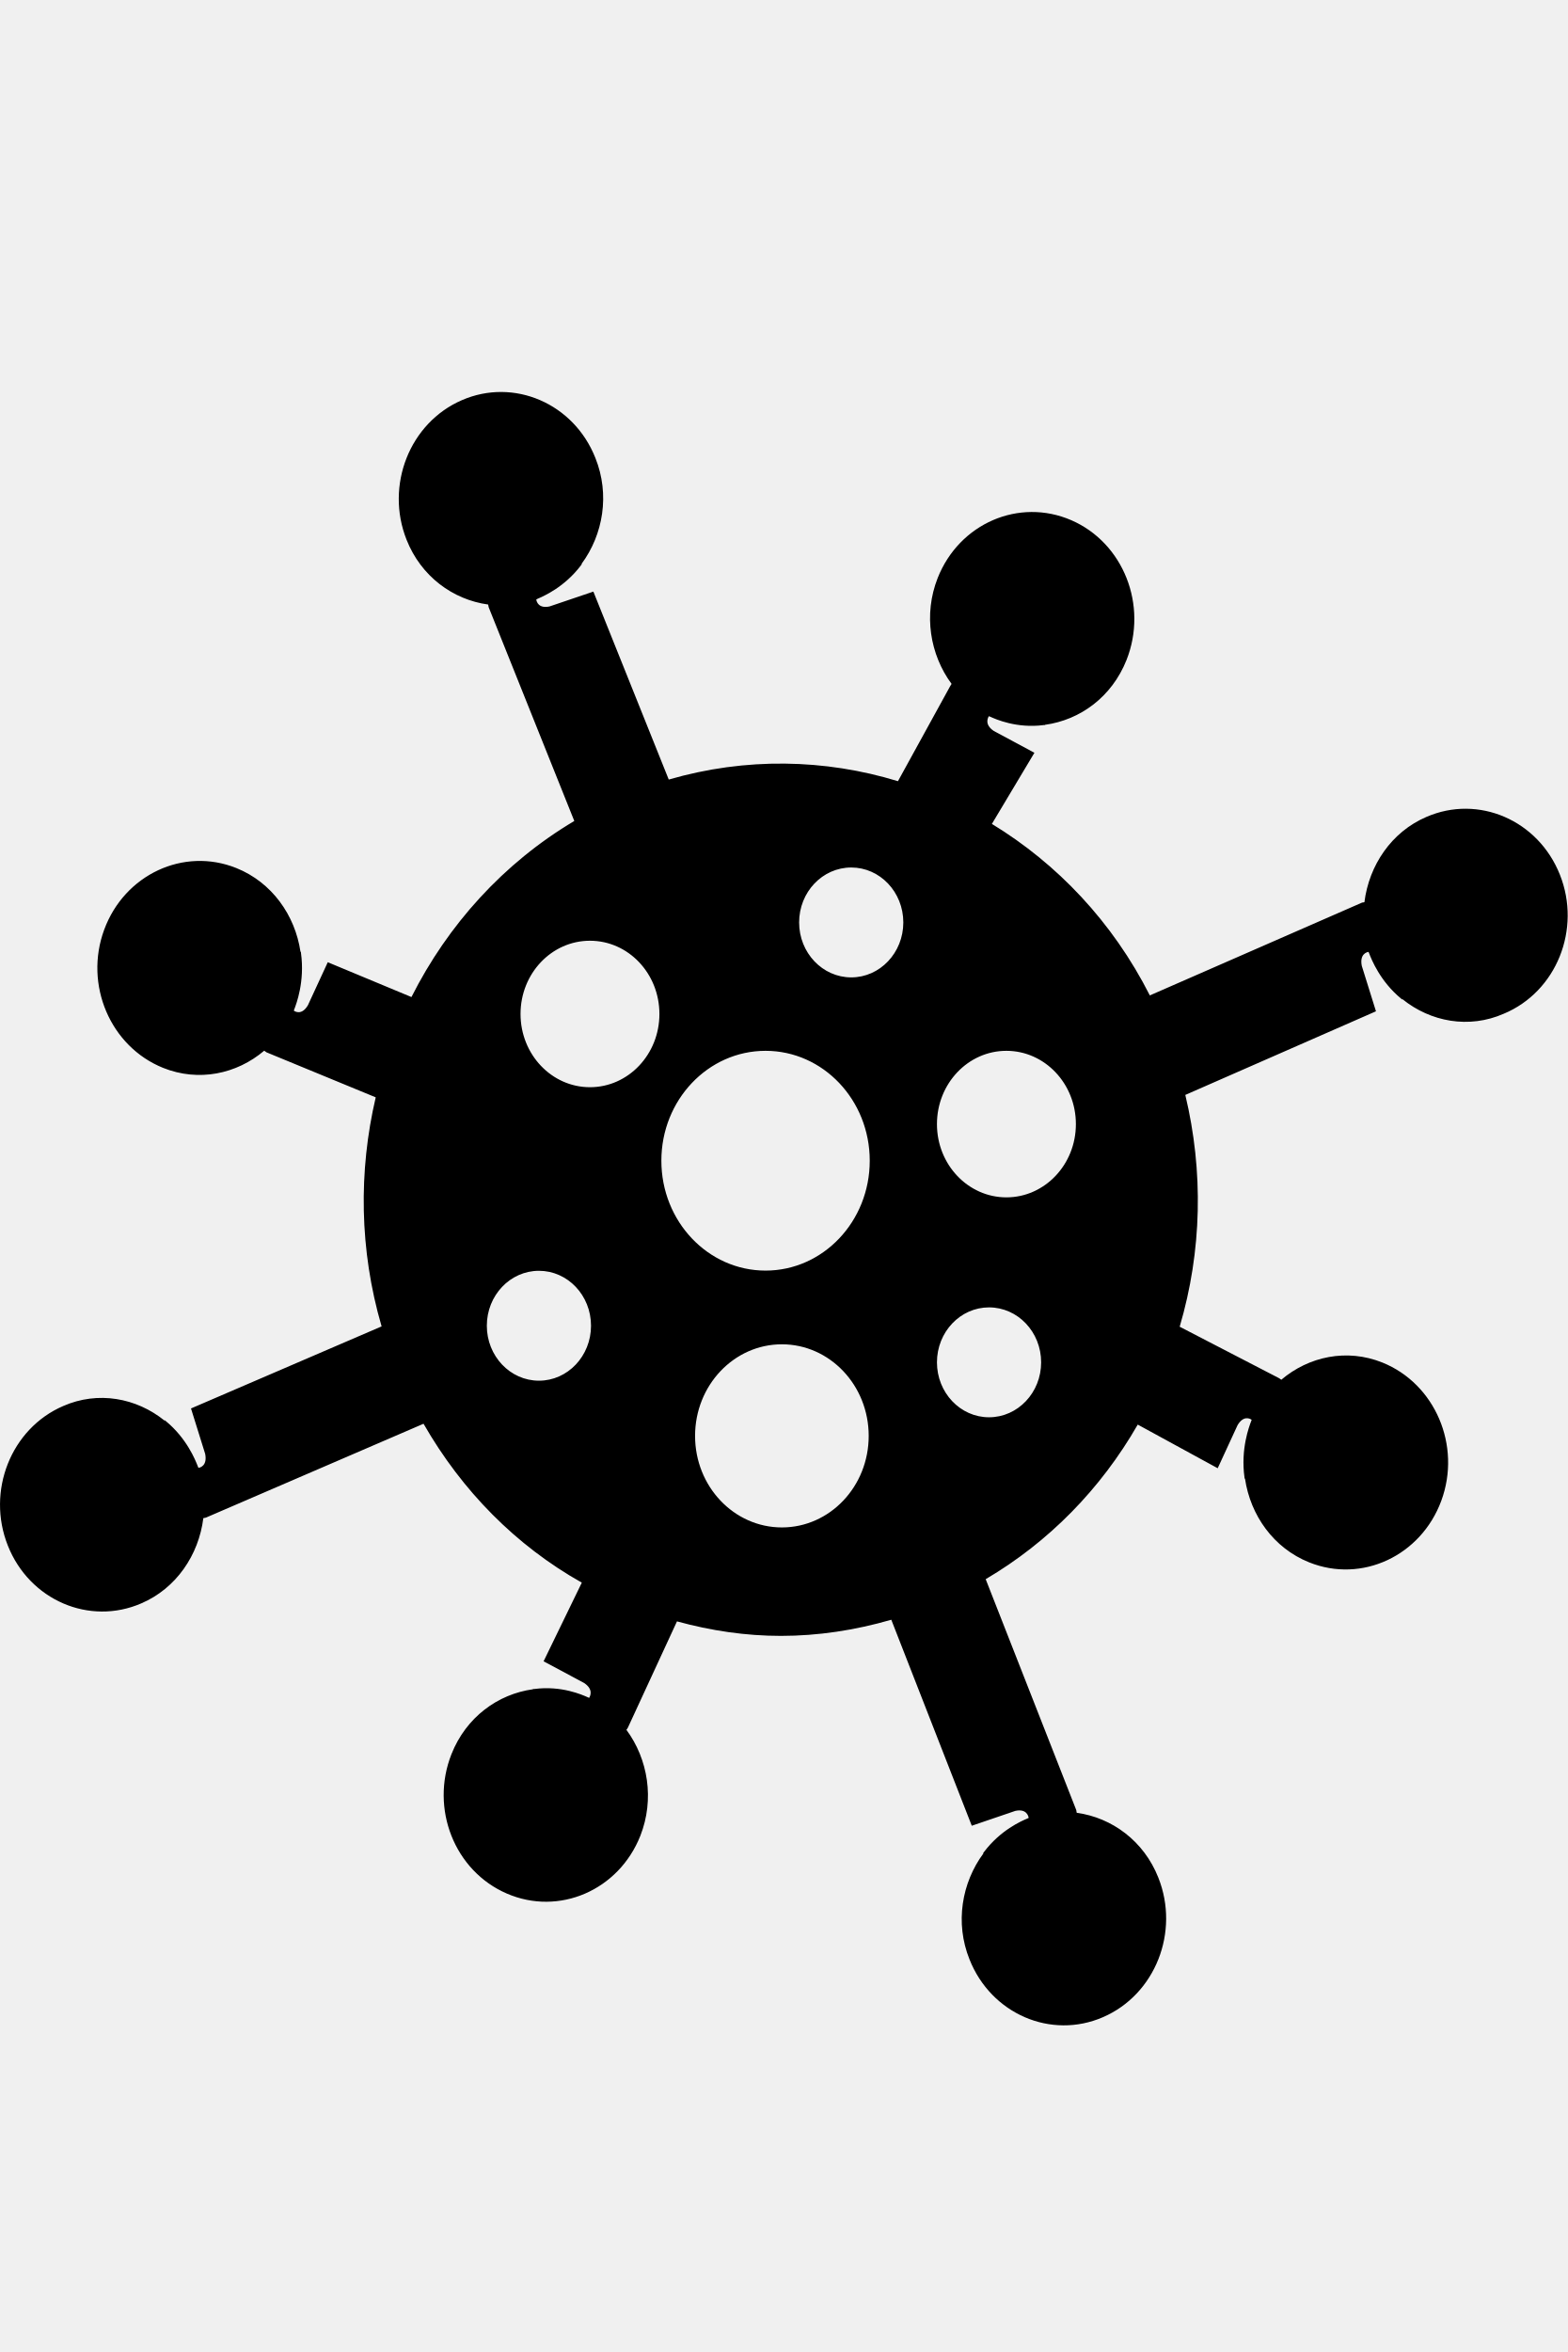
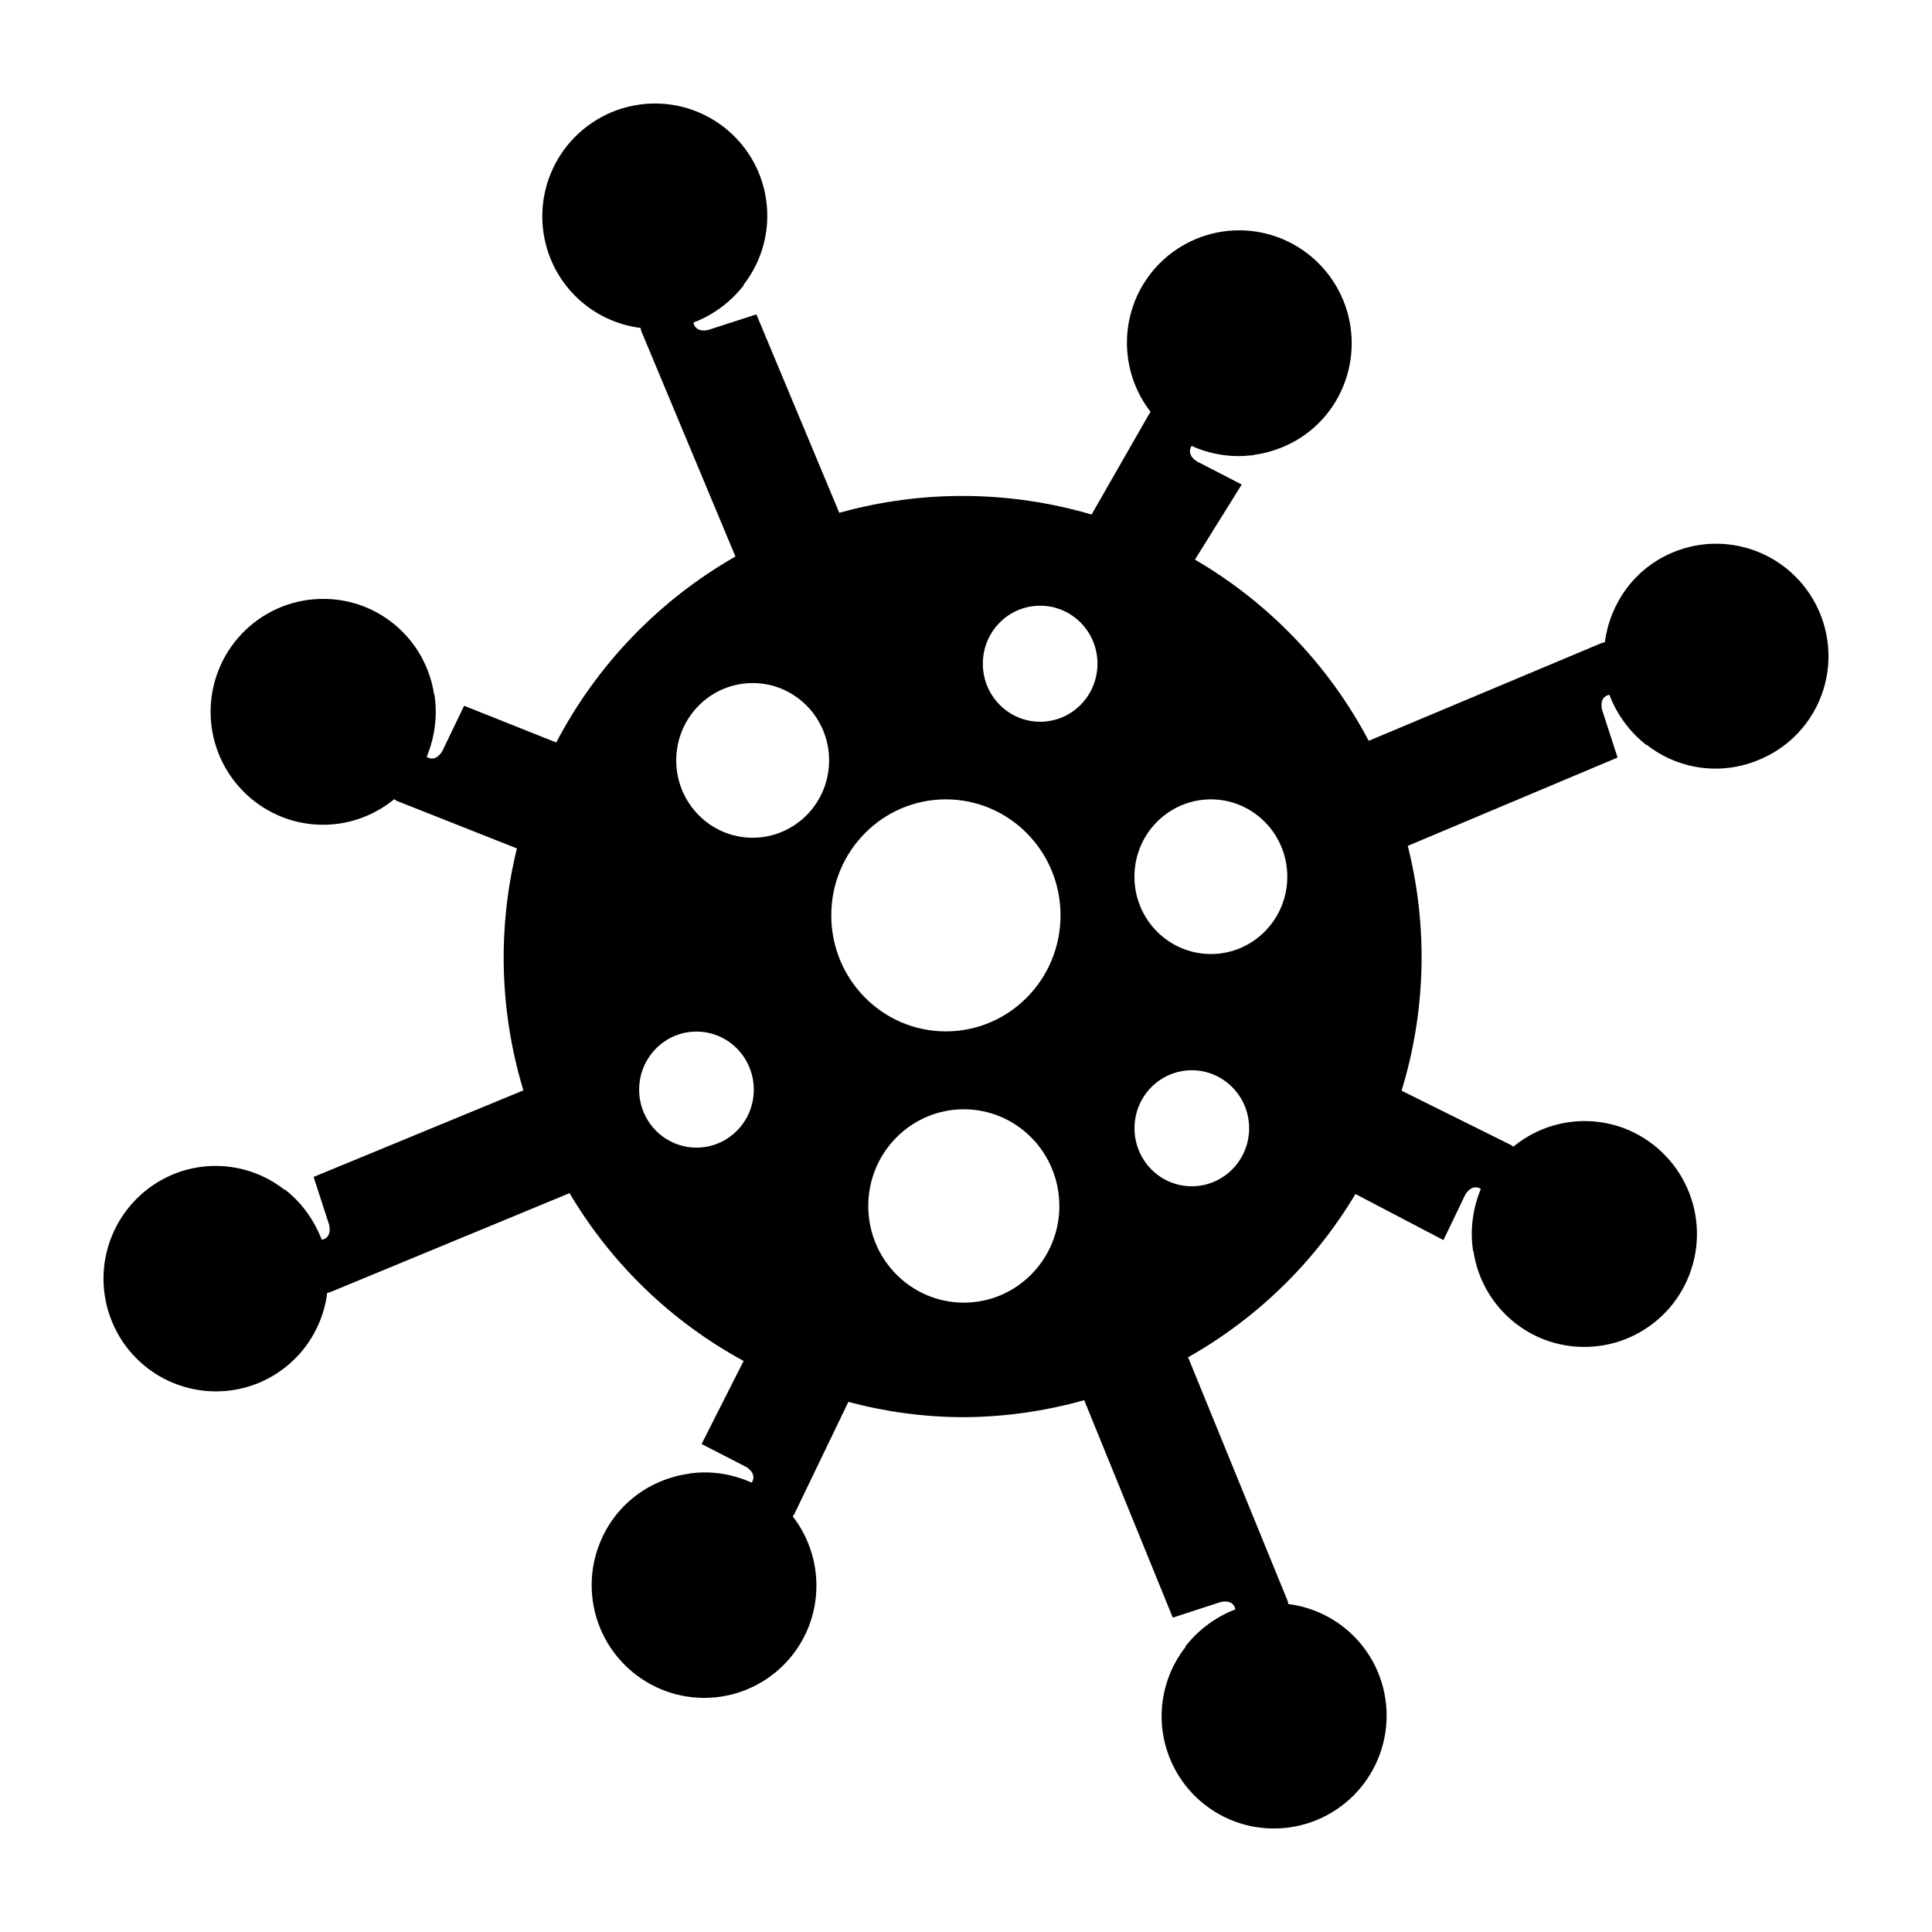
- <svg xmlns="http://www.w3.org/2000/svg" role="img" aria-hidden="true" focusable="false" viewBox="0 0 24 36" fill="#000">
-   <path fill-rule="evenodd" clip-rule="evenodd" d="M21.837 12.504C22.633 12.158 23.55 12.553 23.881 13.389C24.212 14.22 23.83 15.179 23.022 15.516C22.487 15.751 21.9 15.64 21.471 15.294L21.467 15.298C21.465 15.296 21.462 15.294 21.459 15.292C21.456 15.29 21.453 15.288 21.451 15.286C21.128 15.02 20.997 14.686 20.961 14.594C20.955 14.58 20.952 14.572 20.951 14.57C20.919 14.574 20.813 14.607 20.848 14.784L21.065 15.479L18.146 16.759C18.426 17.928 18.402 19.146 18.06 20.307L19.58 21.094C19.59 21.099 19.597 21.105 19.604 21.11L19.608 21.113L19.615 21.119C20.037 20.761 20.619 20.637 21.163 20.855C21.97 21.18 22.376 22.127 22.065 22.971C21.754 23.814 20.848 24.238 20.041 23.913C19.497 23.695 19.143 23.193 19.06 22.633H19.056C19.052 22.625 19.052 22.617 19.052 22.613C18.992 22.177 19.123 21.836 19.155 21.751C19.159 21.741 19.162 21.734 19.162 21.732C19.135 21.711 19.036 21.662 18.946 21.814L18.642 22.473L17.418 21.805C16.851 22.792 16.055 23.603 15.09 24.171L16.477 27.706C16.479 27.712 16.48 27.719 16.48 27.727C16.481 27.734 16.482 27.741 16.484 27.747C17.024 27.821 17.512 28.179 17.733 28.739C18.064 29.57 17.686 30.529 16.886 30.875C16.09 31.221 15.173 30.826 14.842 29.99C14.617 29.43 14.724 28.817 15.055 28.369L15.051 28.364C15.053 28.363 15.055 28.359 15.057 28.356L15.06 28.351C15.061 28.35 15.062 28.349 15.063 28.348C15.317 28.011 15.637 27.873 15.725 27.836C15.738 27.83 15.746 27.827 15.748 27.825C15.744 27.793 15.712 27.681 15.543 27.718L14.877 27.945L13.645 24.792C13.089 24.953 12.522 25.039 11.955 25.039C11.419 25.039 10.888 24.961 10.364 24.817L9.614 26.44C9.609 26.451 9.603 26.459 9.598 26.466C9.595 26.47 9.593 26.473 9.59 26.477C9.921 26.926 10.023 27.539 9.803 28.099C9.472 28.934 8.558 29.329 7.759 28.983C6.959 28.638 6.581 27.683 6.912 26.848C7.136 26.284 7.621 25.93 8.16 25.856V25.852H8.18C8.594 25.797 8.916 25.942 8.999 25.979C9.01 25.984 9.017 25.987 9.019 25.988C9.035 25.963 9.09 25.86 8.944 25.761L8.322 25.428L8.907 24.224C7.898 23.657 7.071 22.817 6.484 21.792L3.152 23.229C3.147 23.231 3.14 23.232 3.133 23.233C3.126 23.234 3.119 23.235 3.113 23.237C3.042 23.801 2.699 24.311 2.164 24.541C1.368 24.887 0.451 24.492 0.12 23.657C-0.211 22.825 0.167 21.866 0.967 21.521C1.502 21.286 2.089 21.397 2.518 21.743L2.522 21.739C2.524 21.741 2.527 21.743 2.53 21.745C2.533 21.747 2.536 21.749 2.538 21.751C2.861 22.017 2.992 22.351 3.028 22.443C3.033 22.457 3.037 22.465 3.038 22.467C3.07 22.463 3.176 22.43 3.141 22.253L2.924 21.558L5.842 20.302C5.5 19.13 5.488 17.924 5.752 16.796L4.08 16.107C4.07 16.101 4.063 16.096 4.056 16.09C4.052 16.087 4.049 16.084 4.045 16.082C3.623 16.44 3.041 16.563 2.497 16.345C1.69 16.02 1.284 15.073 1.595 14.23C1.906 13.386 2.812 12.962 3.619 13.287C4.163 13.506 4.517 14.008 4.6 14.567H4.604C4.608 14.576 4.608 14.584 4.608 14.588C4.668 15.024 4.537 15.365 4.505 15.449C4.501 15.46 4.498 15.466 4.498 15.469C4.525 15.489 4.624 15.539 4.714 15.386L5.018 14.728L6.299 15.261C6.855 14.158 7.705 13.212 8.792 12.566L7.481 9.294C7.479 9.288 7.478 9.281 7.477 9.273C7.476 9.266 7.475 9.259 7.473 9.253C6.933 9.179 6.445 8.821 6.224 8.261C5.894 7.43 6.272 6.471 7.071 6.125C7.867 5.779 8.785 6.174 9.115 7.01C9.34 7.57 9.234 8.183 8.903 8.631L8.907 8.635C8.905 8.638 8.903 8.641 8.901 8.644C8.899 8.647 8.897 8.65 8.895 8.652C8.641 8.989 8.32 9.126 8.232 9.164C8.219 9.17 8.212 9.173 8.21 9.175C8.213 9.208 8.245 9.319 8.414 9.282L9.084 9.055L10.238 11.932C11.415 11.59 12.629 11.615 13.747 11.957L14.545 10.505C14.55 10.494 14.555 10.487 14.56 10.48C14.563 10.476 14.566 10.472 14.568 10.468C14.237 10.02 14.135 9.406 14.355 8.847C14.686 8.011 15.6 7.616 16.4 7.962C17.199 8.308 17.577 9.267 17.246 10.102C17.022 10.666 16.538 11.02 15.998 11.094V11.098H15.978C15.564 11.152 15.242 11.008 15.159 10.97C15.148 10.966 15.142 10.963 15.139 10.962C15.123 10.987 15.068 11.09 15.214 11.188L15.836 11.522L15.185 12.611C16.185 13.22 17.032 14.109 17.603 15.236L20.848 13.817C20.85 13.816 20.852 13.816 20.853 13.815L20.858 13.814C20.861 13.814 20.865 13.813 20.868 13.813C20.875 13.812 20.882 13.81 20.888 13.809C20.959 13.245 21.301 12.734 21.837 12.504ZM9.032 16.641C9.619 16.641 10.095 16.139 10.095 15.52C10.095 14.9 9.619 14.399 9.032 14.399C8.445 14.399 7.969 14.9 7.969 15.52C7.969 16.139 8.445 16.641 9.032 16.641ZM15.939 20.852C15.939 21.316 15.582 21.693 15.141 21.693C14.701 21.693 14.344 21.316 14.344 20.852C14.344 20.388 14.701 20.011 15.141 20.011C15.582 20.011 15.939 20.388 15.939 20.852ZM15.407 18.327C15.994 18.327 16.471 17.825 16.471 17.206C16.471 16.586 15.994 16.084 15.407 16.084C14.82 16.084 14.344 16.586 14.344 17.206C14.344 17.825 14.82 18.327 15.407 18.327ZM9.048 20.292C9.048 20.756 8.691 21.133 8.251 21.133C7.81 21.133 7.453 20.756 7.453 20.292C7.453 19.827 7.81 19.451 8.251 19.451C8.691 19.451 9.048 19.827 9.048 20.292ZM13.032 14.96C13.472 14.96 13.829 14.583 13.829 14.119C13.829 13.654 13.472 13.278 13.032 13.278C12.591 13.278 12.234 13.654 12.234 14.119C12.234 14.583 12.591 14.96 13.032 14.96ZM13.315 17.766C13.315 18.695 12.601 19.448 11.72 19.448C10.839 19.448 10.125 18.695 10.125 17.766C10.125 16.837 10.839 16.084 11.72 16.084C12.601 16.084 13.315 16.837 13.315 17.766ZM11.97 23.379C12.704 23.379 13.299 22.752 13.299 21.978C13.299 21.204 12.704 20.576 11.97 20.576C11.236 20.576 10.641 21.204 10.641 21.978C10.641 22.752 11.236 23.379 11.97 23.379Z" />
+ <svg xmlns="http://www.w3.org/2000/svg" width="56" height="56" viewBox="0 0 56 56" fill="none">
+   <rect width="56" height="56" fill="white" />
+   <path fill-rule="evenodd" clip-rule="evenodd" d="M48.495 16.009C48.89 15.845 49.315 15.76 49.743 15.76C50.171 15.76 50.596 15.845 50.991 16.009C51.387 16.174 51.746 16.415 52.048 16.718C52.351 17.021 52.59 17.382 52.753 17.778C52.917 18.174 53.001 18.6 53 19.029C52.999 19.458 52.913 19.883 52.746 20.278C52.58 20.674 52.337 21.033 52.031 21.334C51.725 21.635 51.362 21.872 50.964 22.032C50.434 22.252 49.856 22.327 49.288 22.249C48.72 22.171 48.182 21.943 47.732 21.589L47.724 21.597C47.718 21.592 47.713 21.588 47.707 21.584C47.231 21.207 46.865 20.707 46.649 20.139C46.583 20.149 46.361 20.213 46.435 20.568L46.886 21.958L40.805 24.518C41.395 26.855 41.332 29.31 40.625 31.614L43.793 33.187C43.814 33.198 43.828 33.209 43.843 33.219L43.851 33.227L43.867 33.237C44.309 32.871 44.841 32.63 45.408 32.537C45.974 32.445 46.555 32.504 47.091 32.709C47.901 33.023 48.553 33.644 48.905 34.437C49.257 35.229 49.281 36.13 48.97 36.94C48.818 37.341 48.587 37.708 48.293 38.02C47.998 38.332 47.644 38.582 47.253 38.758C46.861 38.933 46.438 39.029 46.009 39.04C45.58 39.052 45.153 38.979 44.752 38.825C44.216 38.617 43.744 38.27 43.386 37.821C43.026 37.371 42.793 36.835 42.709 36.266H42.701C42.693 36.25 42.693 36.233 42.693 36.224C42.568 35.353 42.839 34.671 42.907 34.501C42.913 34.489 42.919 34.476 42.923 34.463C42.865 34.422 42.66 34.324 42.472 34.627L41.839 35.945L39.288 34.609C38.11 36.582 36.438 38.213 34.437 39.341L37.326 46.412C37.331 46.425 37.333 46.439 37.334 46.452C37.336 46.467 37.338 46.48 37.342 46.494C37.912 46.566 38.453 46.787 38.91 47.136C39.367 47.484 39.724 47.947 39.944 48.478C40.275 49.279 40.275 50.178 39.944 50.978C39.614 51.779 38.979 52.415 38.179 52.749C37.515 53.026 36.777 53.075 36.081 52.889C35.385 52.702 34.771 52.289 34.335 51.716C33.899 51.143 33.665 50.441 33.67 49.721C33.676 49.001 33.92 48.303 34.365 47.736L34.357 47.728C34.361 47.723 34.365 47.718 34.368 47.712L34.374 47.702L34.381 47.694C34.755 47.225 35.248 46.864 35.808 46.649C35.8 46.585 35.734 46.362 35.381 46.436L33.994 46.888L31.426 40.585C30.28 40.908 29.096 41.074 27.906 41.078C26.787 41.074 25.672 40.924 24.591 40.633L23.027 43.88C23.018 43.898 23.007 43.916 22.994 43.931C22.989 43.939 22.983 43.946 22.978 43.954C23.33 44.408 23.556 44.947 23.634 45.516C23.712 46.085 23.639 46.664 23.422 47.196C23.259 47.592 23.02 47.953 22.718 48.256C22.415 48.56 22.056 48.801 21.66 48.965C21.265 49.13 20.84 49.214 20.412 49.214C19.984 49.214 19.559 49.13 19.164 48.965C18.364 48.632 17.728 47.996 17.397 47.195C17.067 46.394 17.067 45.495 17.399 44.694C17.867 43.565 18.877 42.859 20.001 42.711V42.703H20.041C20.904 42.593 21.573 42.883 21.748 42.957C21.77 42.967 21.785 42.974 21.79 42.974C21.822 42.925 21.936 42.719 21.633 42.522L20.336 41.856L21.554 39.448C19.463 38.312 17.72 36.631 16.509 34.584L9.566 37.456C9.553 37.46 9.539 37.464 9.524 37.466C9.511 37.467 9.497 37.47 9.484 37.474C9.413 38.044 9.193 38.586 8.846 39.044C8.499 39.502 8.037 39.86 7.506 40.082C7.111 40.246 6.687 40.33 6.258 40.33C5.83 40.33 5.406 40.245 5.01 40.081C4.614 39.917 4.255 39.676 3.953 39.372C3.65 39.069 3.411 38.709 3.248 38.312C2.917 37.512 2.917 36.613 3.248 35.813C3.578 35.013 4.212 34.376 5.011 34.042C5.541 33.822 6.12 33.747 6.688 33.825C7.257 33.903 7.794 34.131 8.245 34.485L8.253 34.477C8.258 34.482 8.264 34.486 8.269 34.49L8.286 34.501C8.958 35.033 9.232 35.703 9.307 35.887C9.313 35.903 9.32 35.919 9.328 35.935C9.394 35.925 9.615 35.859 9.542 35.506L9.09 34.114L15.171 31.605C14.479 29.327 14.414 26.904 14.983 24.592L11.499 23.213C11.478 23.202 11.463 23.191 11.449 23.181C11.441 23.175 11.434 23.17 11.426 23.165C10.983 23.53 10.451 23.771 9.884 23.864C9.317 23.956 8.736 23.896 8.2 23.691C7.391 23.378 6.739 22.756 6.386 21.963C6.034 21.171 6.011 20.27 6.321 19.46C6.474 19.059 6.704 18.692 6.999 18.38C7.293 18.068 7.647 17.818 8.039 17.642C8.431 17.467 8.853 17.371 9.282 17.36C9.711 17.348 10.138 17.421 10.539 17.575C11.075 17.783 11.547 18.13 11.906 18.579C12.265 19.029 12.498 19.565 12.583 20.134H12.591C12.599 20.15 12.599 20.166 12.599 20.176C12.723 21.047 12.45 21.729 12.384 21.899C12.378 21.911 12.373 21.924 12.368 21.937C12.426 21.979 12.631 22.078 12.82 21.773L13.452 20.457L16.123 21.521C17.303 19.265 19.106 17.394 21.317 16.131L18.585 9.59C18.581 9.576 18.578 9.562 18.576 9.548L18.569 9.506C17.998 9.434 17.457 9.213 17 8.864C16.543 8.516 16.187 8.053 15.967 7.522C15.636 6.722 15.636 5.822 15.966 5.022C16.297 4.221 16.932 3.585 17.731 3.251C18.396 2.974 19.134 2.925 19.83 3.111C20.525 3.298 21.14 3.711 21.576 4.284C22.012 4.857 22.246 5.559 22.24 6.279C22.235 6.999 21.991 7.697 21.546 8.264L21.554 8.272C21.55 8.277 21.546 8.282 21.543 8.288C21.538 8.295 21.535 8.301 21.53 8.304C21.166 8.76 20.691 9.113 20.149 9.33C20.132 9.335 20.116 9.342 20.101 9.351C20.11 9.415 20.177 9.638 20.528 9.564L21.924 9.112L24.327 14.864C26.721 14.196 29.255 14.213 31.64 14.914L33.302 12.011C33.311 11.993 33.322 11.976 33.334 11.96C33.34 11.953 33.345 11.946 33.35 11.938C32.998 11.484 32.772 10.945 32.695 10.375C32.617 9.806 32.691 9.226 32.908 8.694C33.071 8.298 33.31 7.938 33.612 7.634C33.915 7.331 34.274 7.09 34.67 6.925C35.065 6.761 35.489 6.676 35.918 6.676C36.346 6.676 36.771 6.761 37.166 6.925C37.967 7.26 38.602 7.898 38.933 8.7C39.263 9.502 39.263 10.402 38.931 11.204C38.463 12.333 37.453 13.039 36.329 13.188V13.196H36.287C35.691 13.267 35.087 13.174 34.54 12.925C34.508 12.973 34.392 13.18 34.697 13.377L35.992 14.044L34.636 16.221C36.774 17.465 38.519 19.285 39.673 21.473L46.435 18.634C46.438 18.633 46.441 18.632 46.444 18.631L46.456 18.63C46.463 18.628 46.47 18.627 46.477 18.626L46.517 18.618C46.665 17.489 47.378 16.47 48.495 16.009V16.009ZM21.815 24.282C23.041 24.282 24.032 23.278 24.032 22.041C24.032 20.802 23.04 19.799 21.817 19.799C20.591 19.799 19.601 20.802 19.601 22.041C19.601 23.278 20.593 24.282 21.815 24.282ZM36.207 32.703C36.207 33.632 35.462 34.385 34.545 34.385C33.626 34.385 32.884 33.632 32.884 32.703C32.884 31.776 33.626 31.022 34.545 31.022C35.462 31.022 36.207 31.776 36.207 32.703ZM35.099 27.653C36.321 27.653 37.313 26.65 37.313 25.411C37.313 24.173 36.321 23.17 35.099 23.17C33.874 23.17 32.882 24.173 32.882 25.411C32.882 26.65 33.874 27.653 35.099 27.653ZM21.849 31.584C21.849 32.513 21.106 33.264 20.188 33.264C19.27 33.264 18.526 32.513 18.526 31.584C18.526 30.655 19.27 29.901 20.188 29.901C21.106 29.901 21.849 30.655 21.849 31.584ZM30.15 20.92C31.068 20.92 31.811 20.166 31.811 19.238C31.811 18.308 31.068 17.557 30.15 17.557C29.23 17.557 28.488 18.308 28.488 19.238C28.488 20.166 29.23 20.92 30.15 20.92ZM30.74 26.532C30.74 28.39 29.251 29.895 27.417 29.895C25.58 29.895 24.095 28.39 24.095 26.532C24.095 24.674 25.58 23.17 27.417 23.17C29.251 23.17 30.74 24.674 30.74 26.532ZM27.937 37.758C29.466 37.758 30.706 36.503 30.706 34.956C30.706 33.408 29.466 32.153 27.937 32.153C26.408 32.153 25.167 33.408 25.167 34.956C25.167 36.504 26.408 37.758 27.937 37.758V37.758Z" fill="black" />
</svg>
